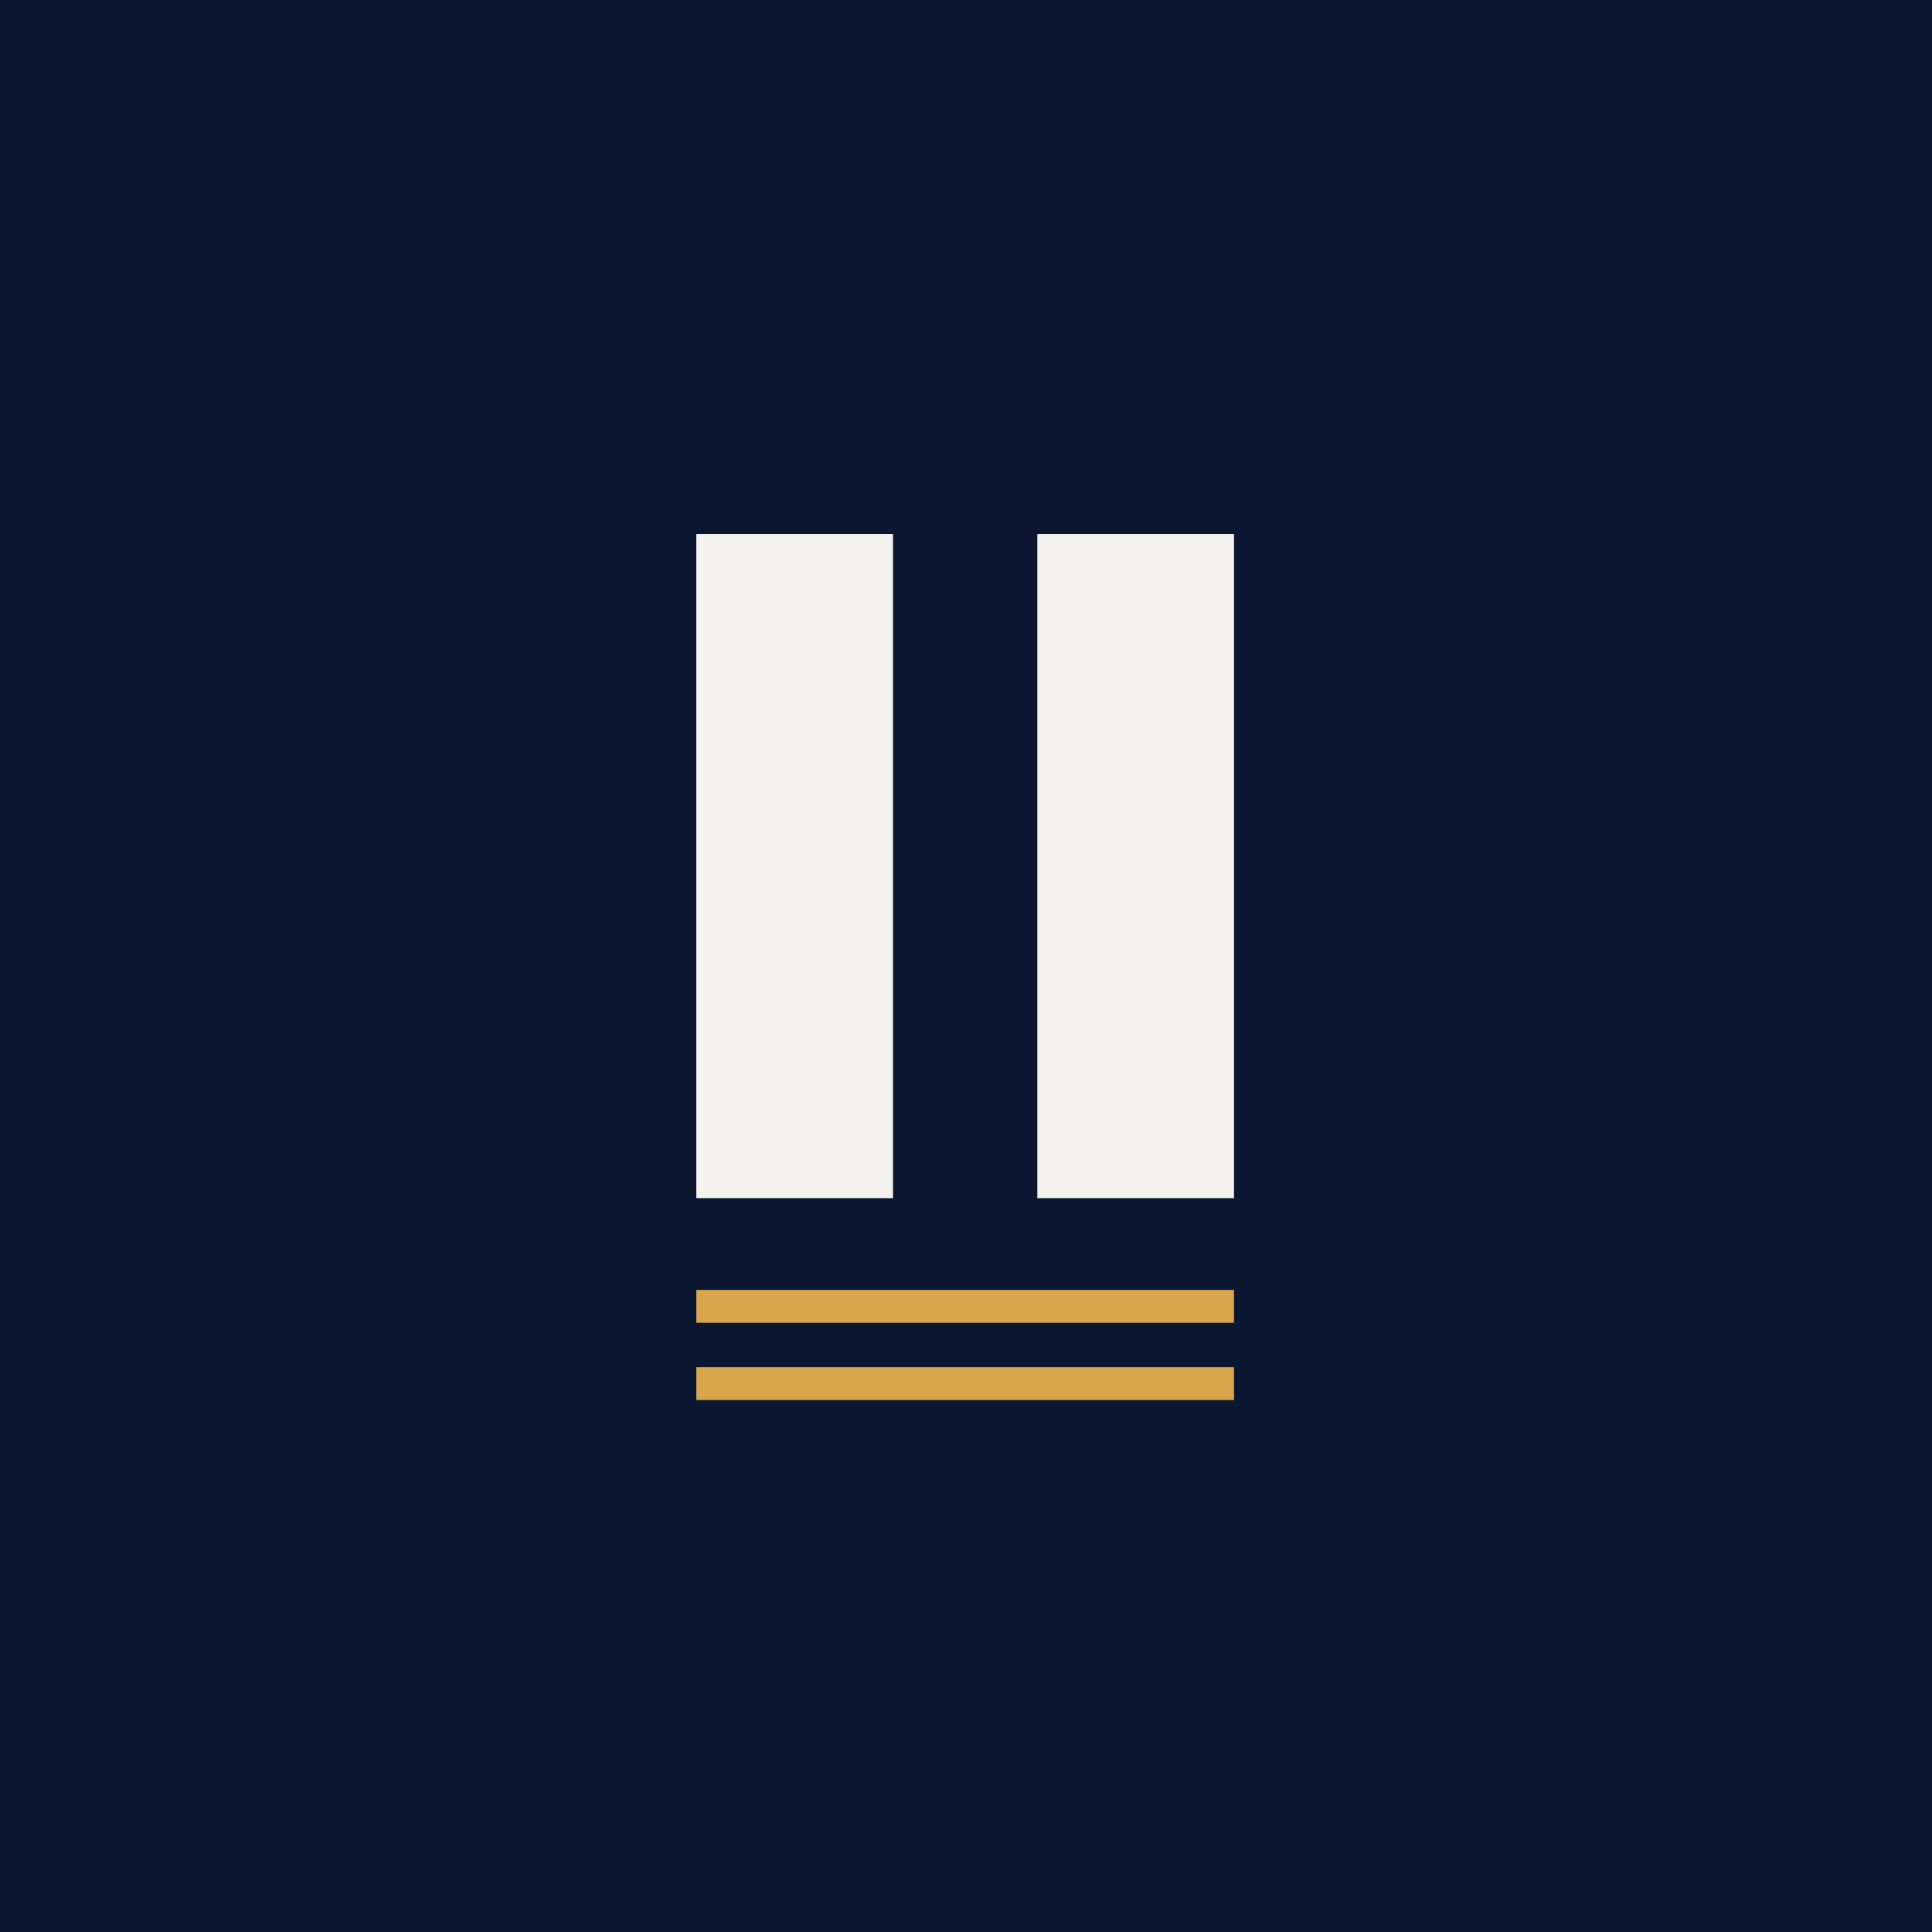
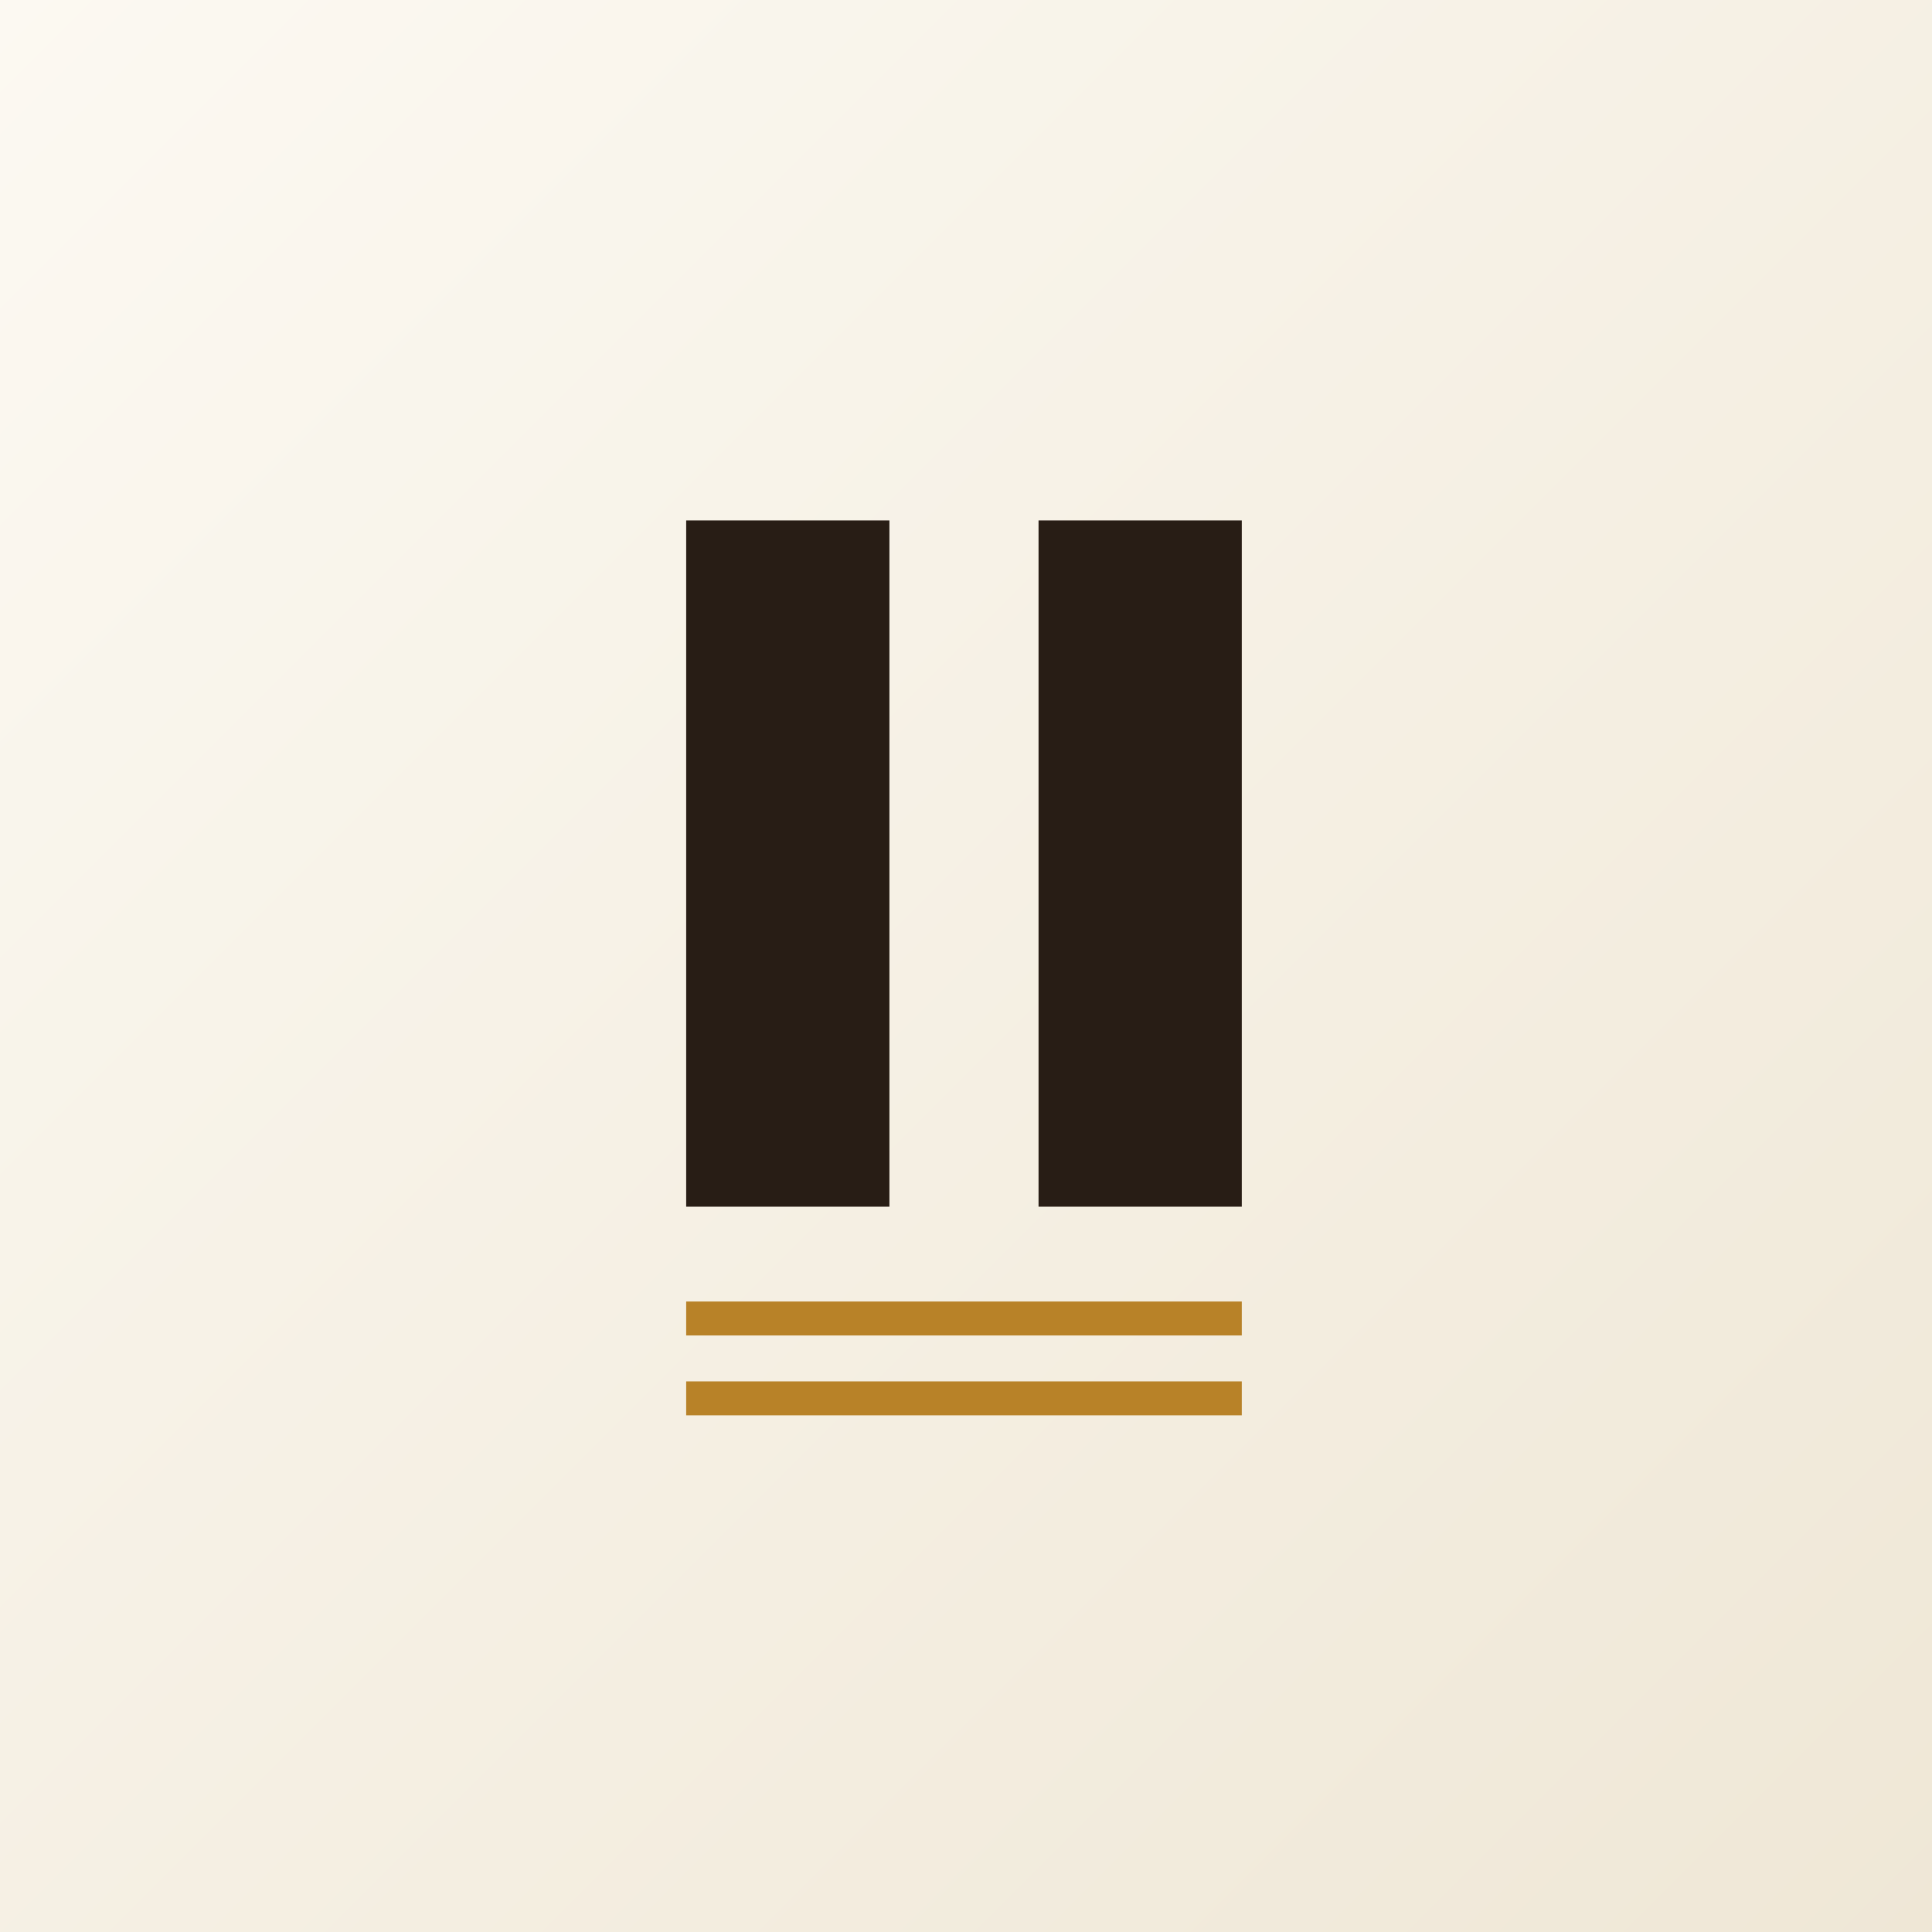
<svg xmlns="http://www.w3.org/2000/svg" viewBox="0 0 120 120">
-   <rect width="120" height="120" fill="#0B1730" />
-   <g transform="translate(43.25,74.42) scale(0.6)">
-     <g fill="#F4F2EE">
+   <defs>
+     <linearGradient id="mskg" x1="0" y1="0" x2="1" y2="1">
+       <stop offset="0%" stop-color="#FCF9F2" />
+       <stop offset="100%" stop-color="#EFE7D6" />
+     </linearGradient>
+   </defs>
+   <rect width="120" height="120" fill="url(#mskg)" />
+   <g transform="translate(42.62,74.95) scale(0.62)">
+     <g fill="#281D15">
      <path transform="translate(-8.45,0)" d="M8.45 0V-68.75H28.81V0Z" />
      <path transform="translate(-10.45,0)" d="M45.75 0V-68.75H66.11V0Z" />
    </g>
-     <g fill="#D9A54A">
+     <g fill="#B88228">
      <rect x="0" y="9.5" width="55.66" height="3.4" />
      <rect x="0" y="17.5" width="55.66" height="3.4" />
    </g>
  </g>
</svg>
